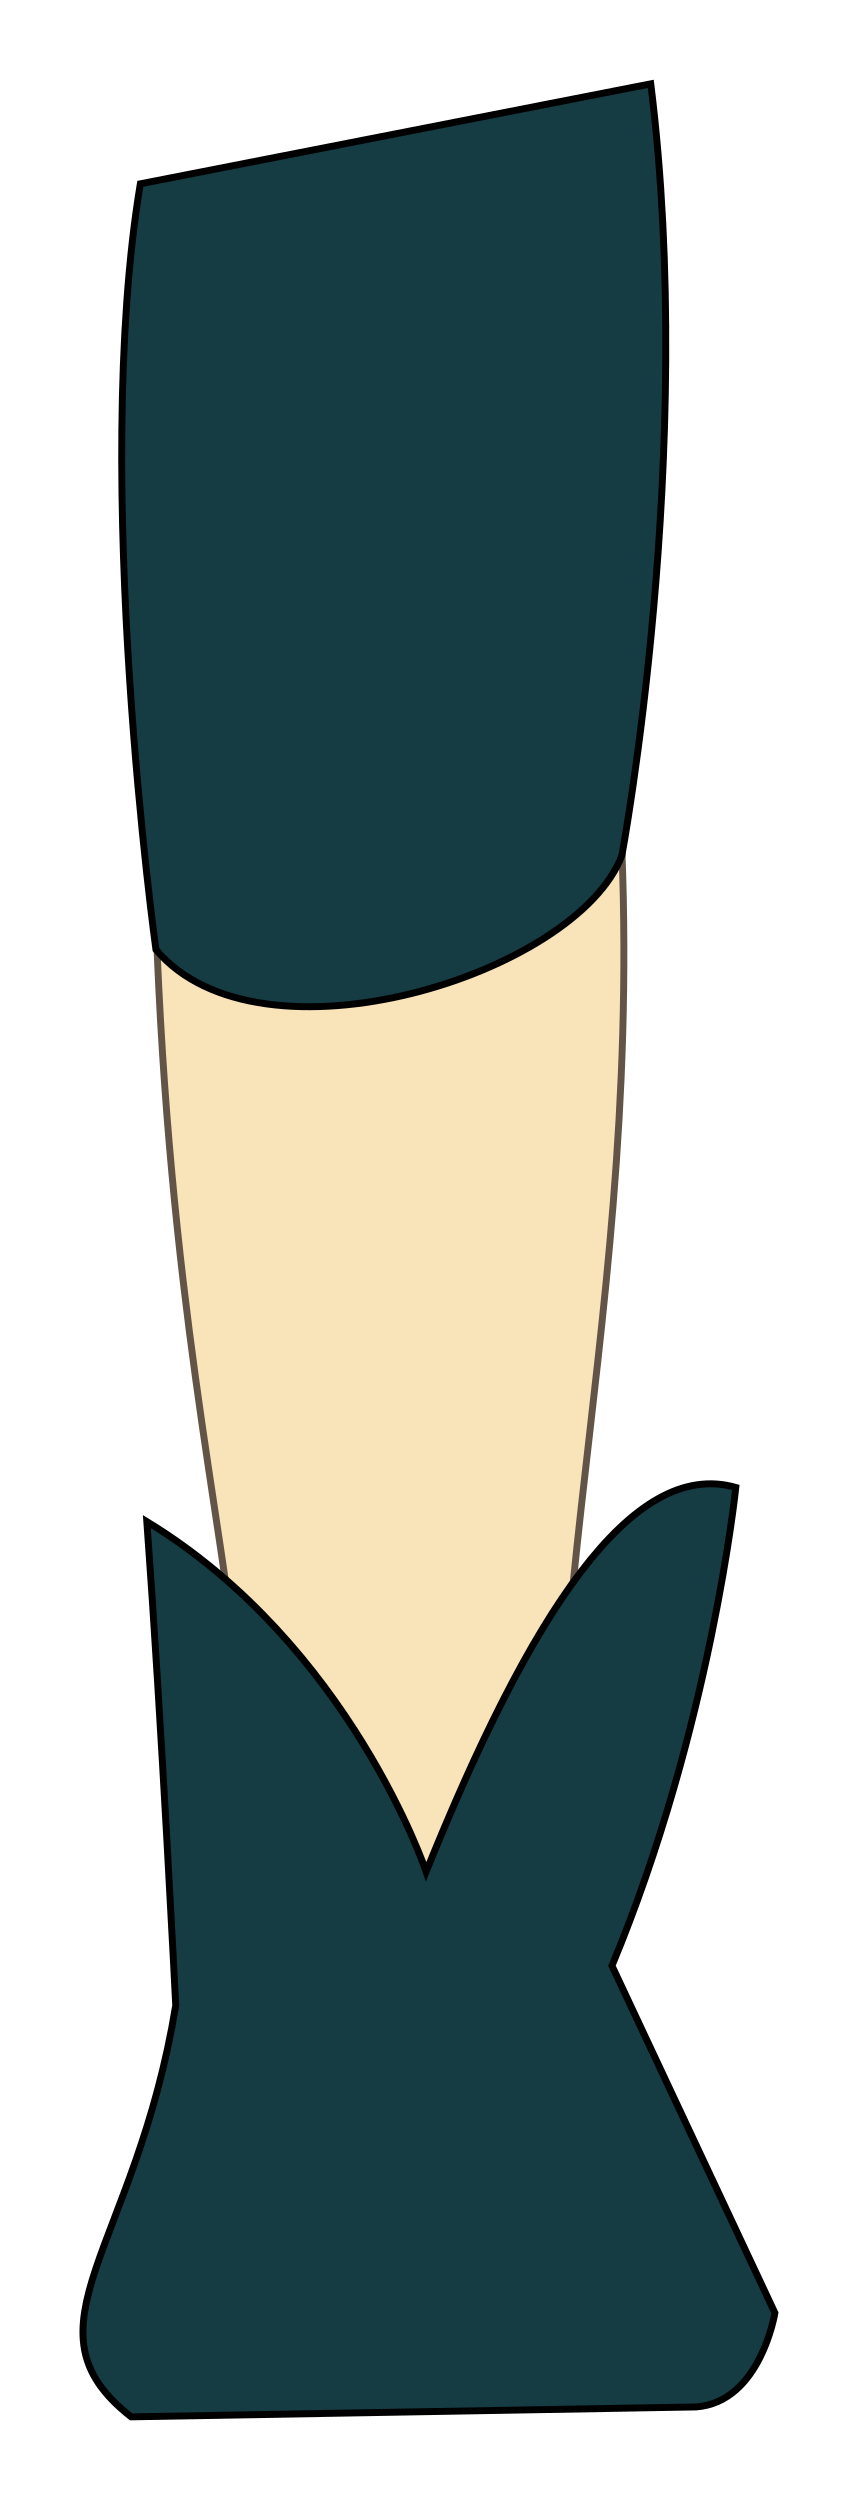
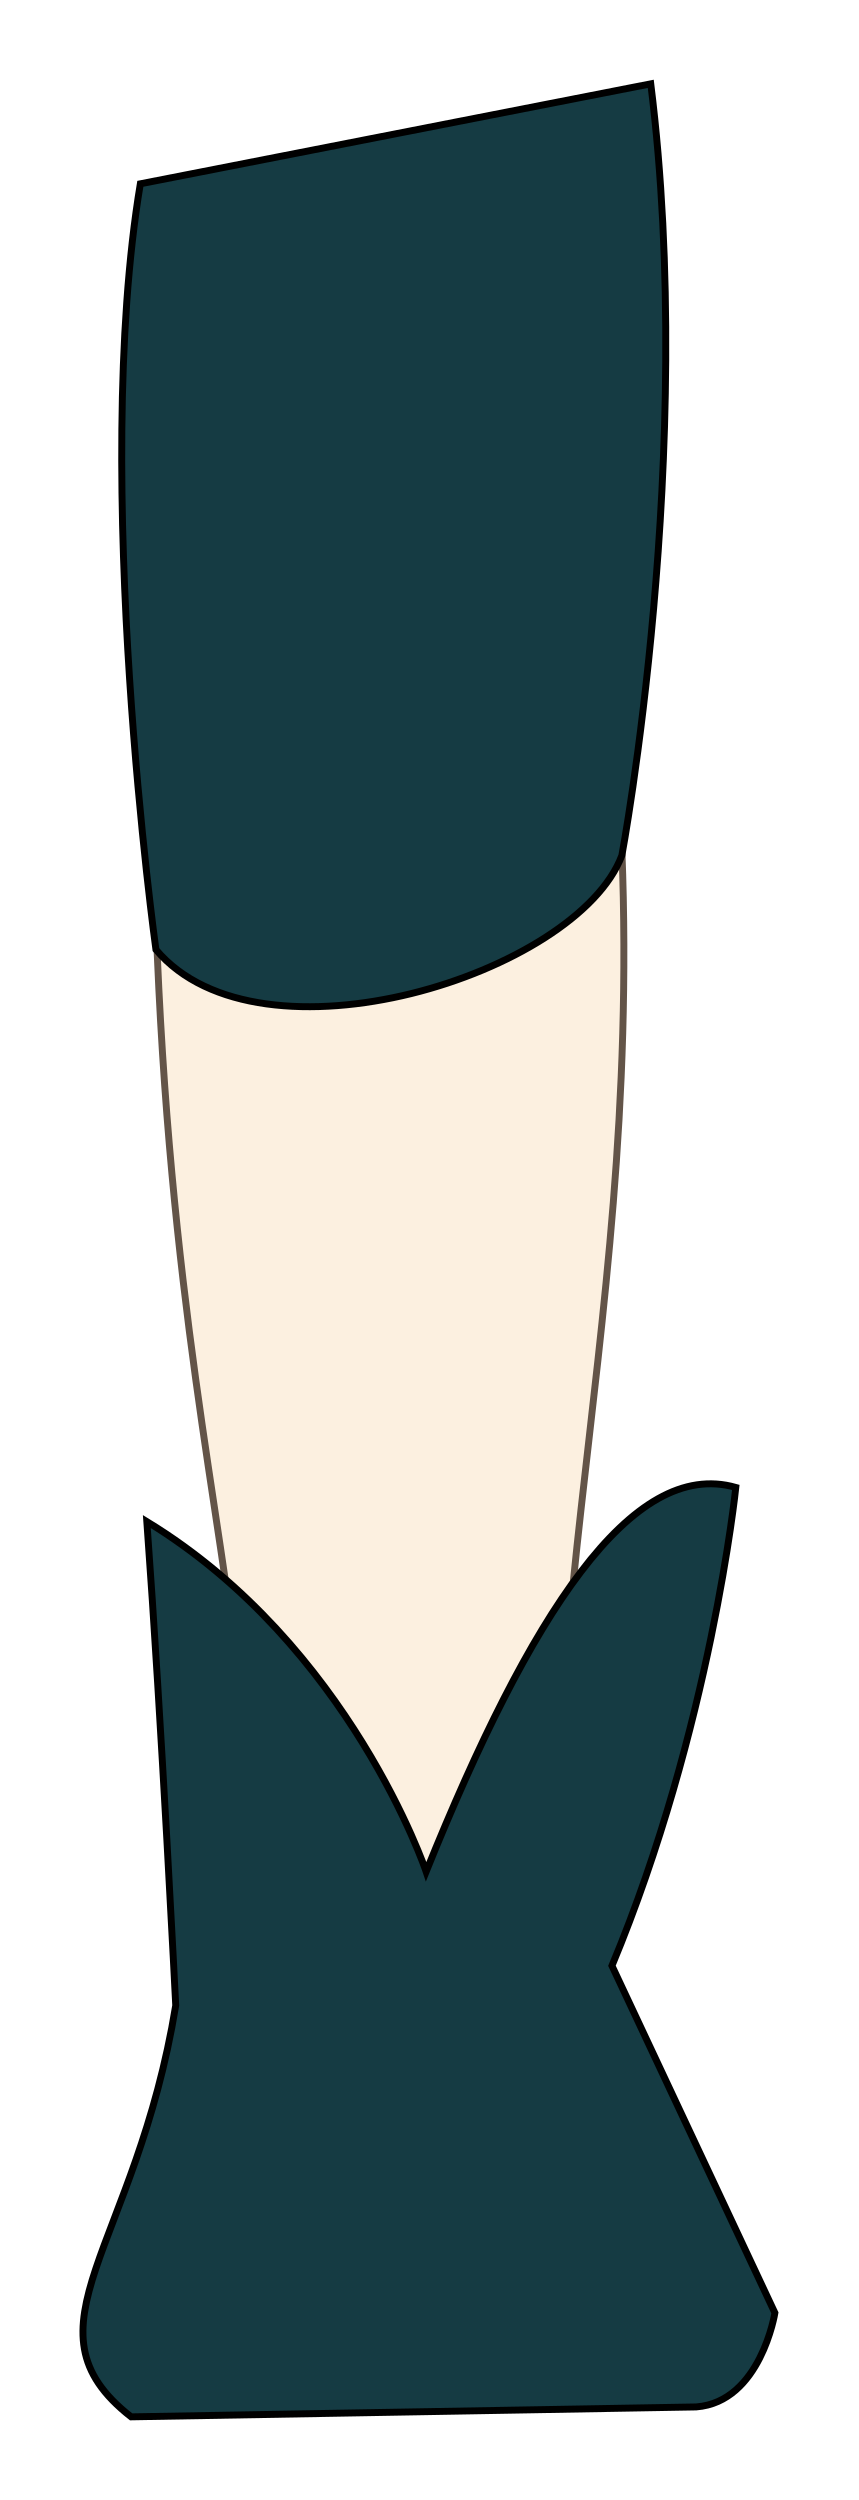
<svg xmlns="http://www.w3.org/2000/svg" width="53.94" height="157.125" id="svg3069" version="1.1">
  <defs id="defs3071" />
  <g id="layer1" transform="translate(-357.6542,-134.0199)">
    <g transform="translate(-206.3432,-461.1988)" id="g3257">
-       <path style="fill:#f9e3b9;fill-opacity:1;stroke:#635448;stroke-width:0.436;stroke-linecap:butt;stroke-linejoin:miter;stroke-miterlimit:4;stroke-opacity:1" d="m 603.082,648.67 -13.085,-5.296 -16.2,9.658 c 1.655,47.187 12.905,53.533 -1.194,88.479 -1.331,3.298 3.064,4.362 3.064,4.362 l 30.22,-0.312 4.639,-5.682 -9.786,-13.665 c -4.985,-24.924 3.589,-45.454 2.343,-77.543 z" id="path3786" />
+       <path style="fill:#fcf0e0;fill-opacity:1;stroke:#635448;stroke-width:0.436;stroke-linecap:butt;stroke-linejoin:miter;stroke-miterlimit:4;stroke-opacity:1" d="m 603.082,648.67 -13.085,-5.296 -16.2,9.658 c 1.655,47.187 12.905,53.533 -1.194,88.479 -1.331,3.298 3.064,4.362 3.064,4.362 l 30.22,-0.312 4.639,-5.682 -9.786,-13.665 c -4.985,-24.924 3.589,-45.454 2.343,-77.543 z" id="path3786" />
      <path style="fill:#153b43;fill-opacity:1;stroke:#000000;stroke-width:0.436;stroke-linecap:butt;stroke-linejoin:miter;stroke-miterlimit:4;stroke-opacity:1" d="m 604.898,600.487 -32.081,6.284 c -3.115,18.693 0.98,48.13 0.98,48.13 6.542,7.789 26.481,1.558 29.285,-5.919 0,0 4.719,-25.235 1.816,-48.495 z" id="path3788" />
      <path style="fill:#153b43;fill-opacity:1;stroke:#000000;stroke-width:0.436;stroke-linecap:butt;stroke-linejoin:miter;stroke-miterlimit:4;stroke-opacity:1" d="m 602.458,718.767 c 6.231,-14.954 7.785,-30.064 7.785,-30.064 -6.542,-1.869 -12.92,7.949 -19.463,24.149 0,0 -4.78,-14.215 -17.554,-22.003 0.935,12.773 1.816,30.41 1.816,30.41 -2.492,15.266 -9.969,20.25 -2.804,25.858 l 35.516,-0.623 c 4.05,-0.312 4.946,-5.91 4.946,-5.91 z" id="path3790" />
    </g>
  </g>
</svg>
